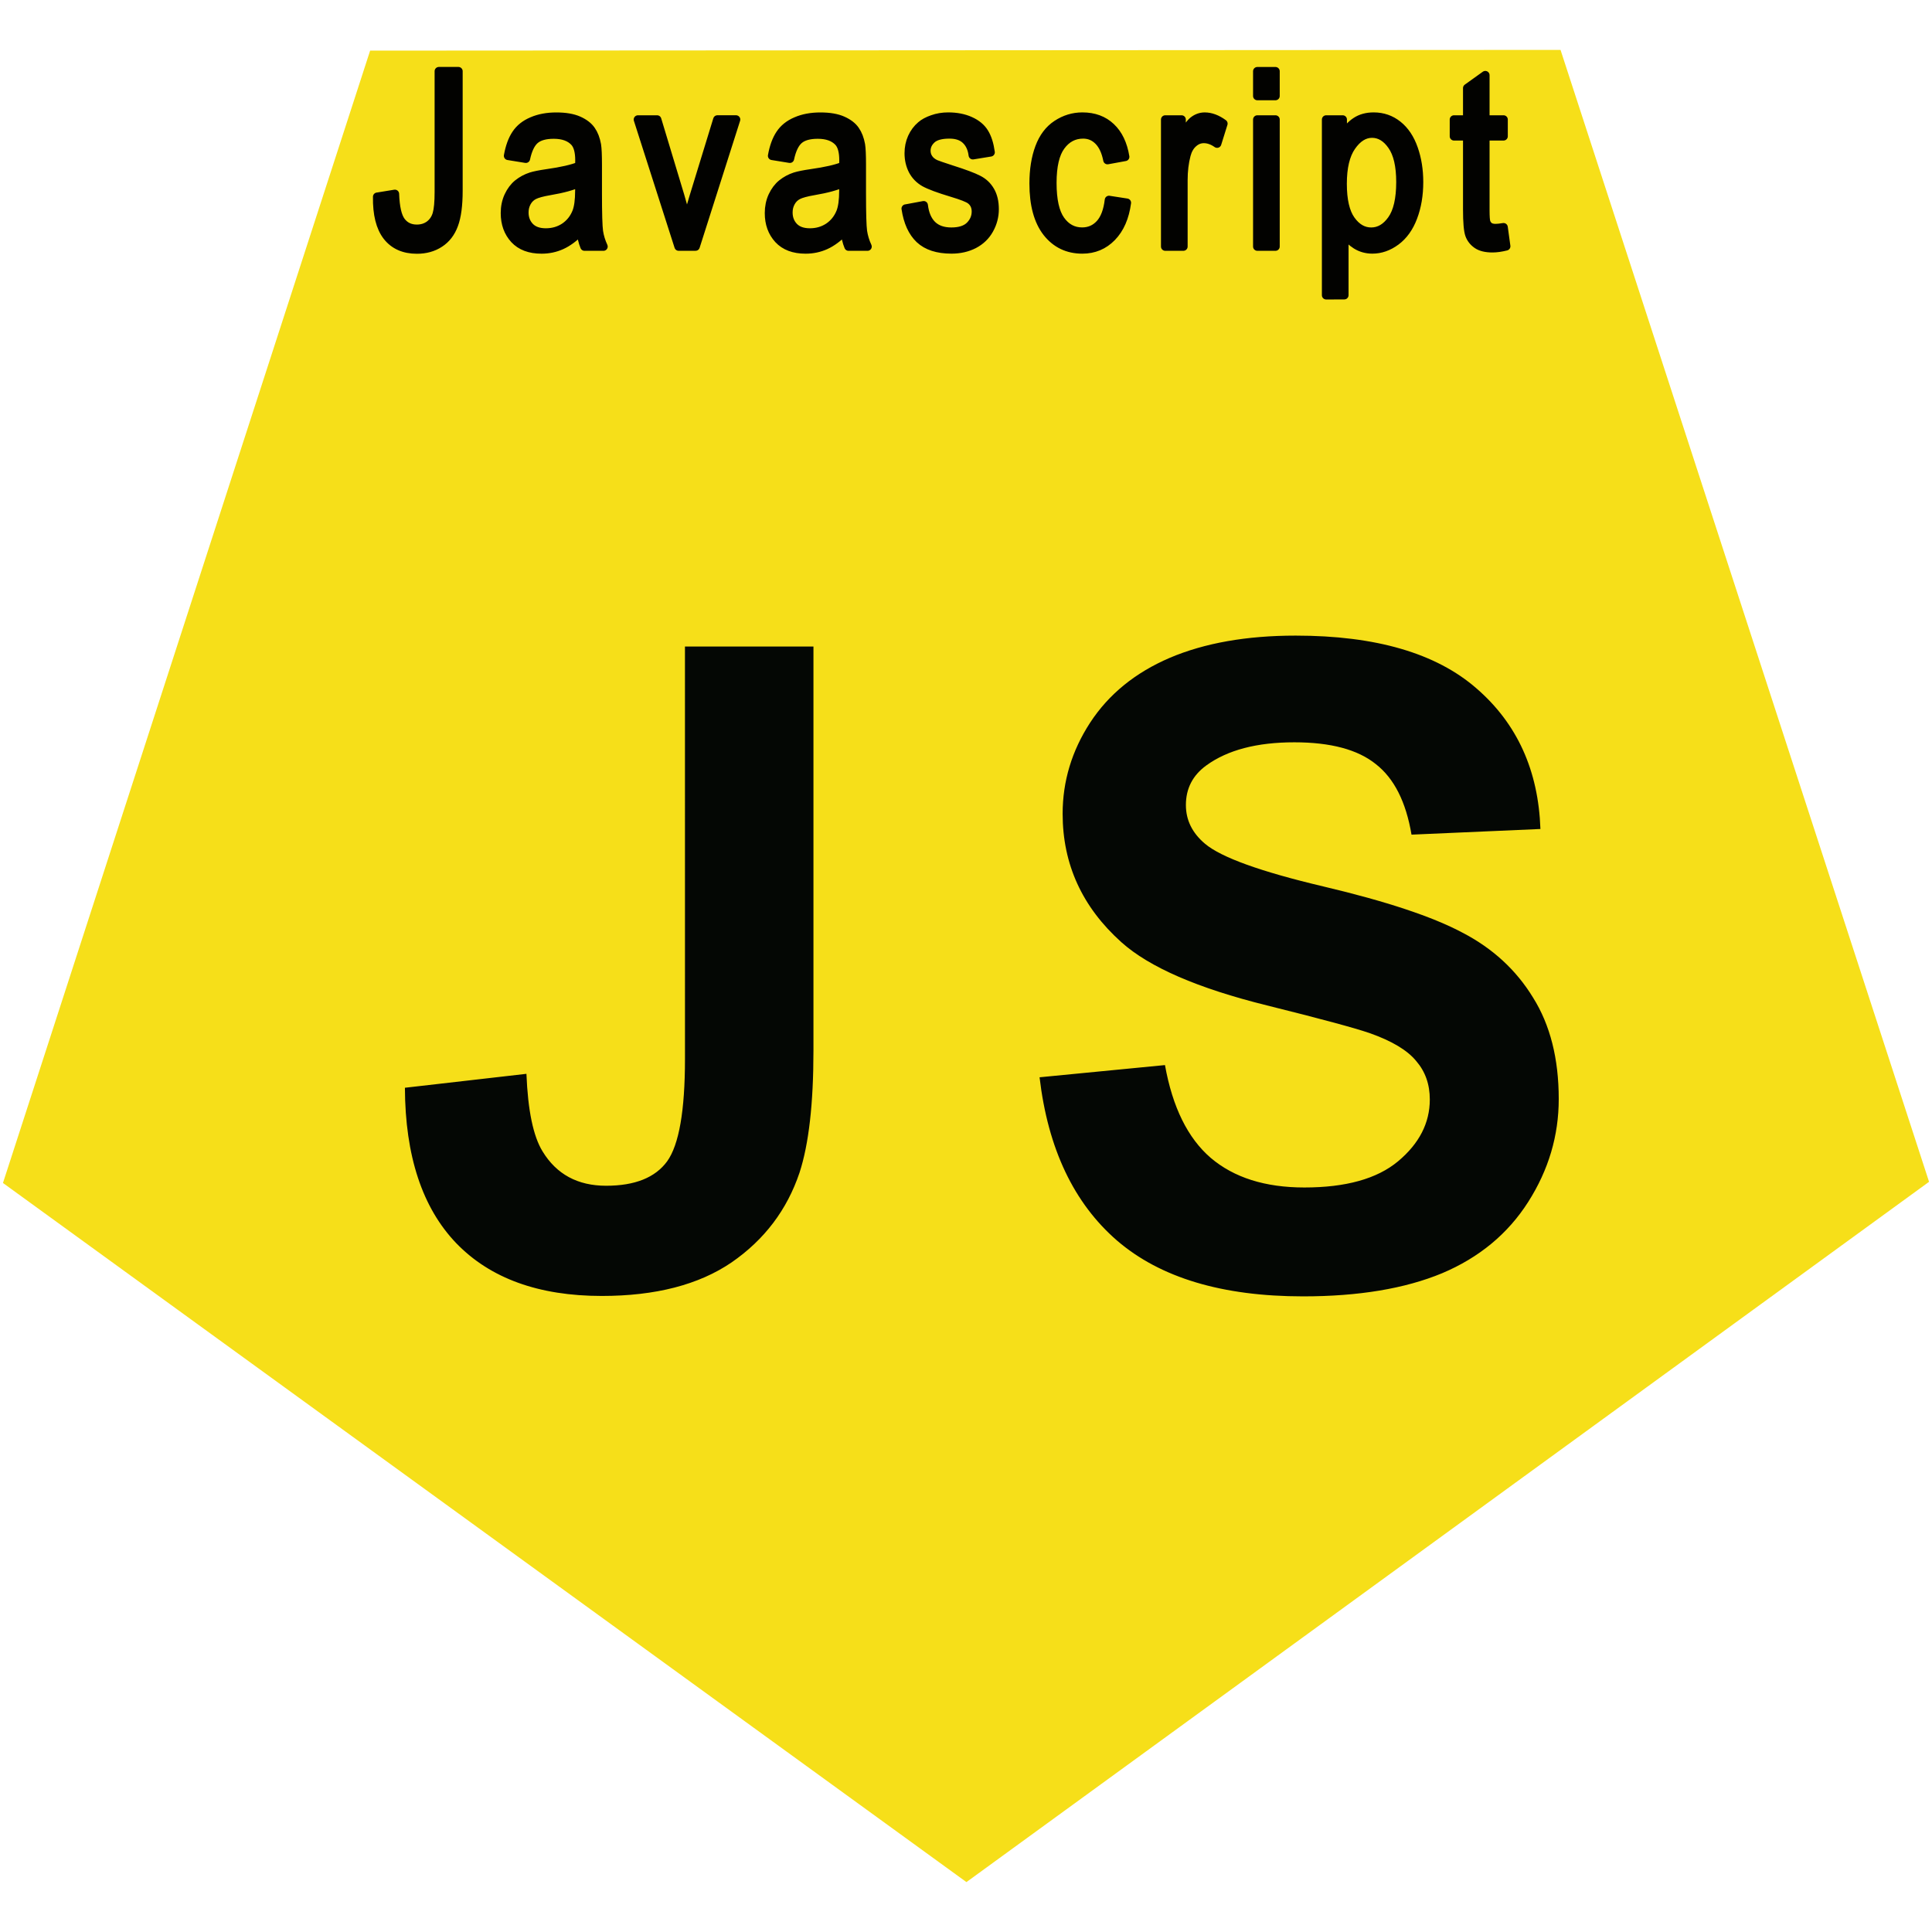
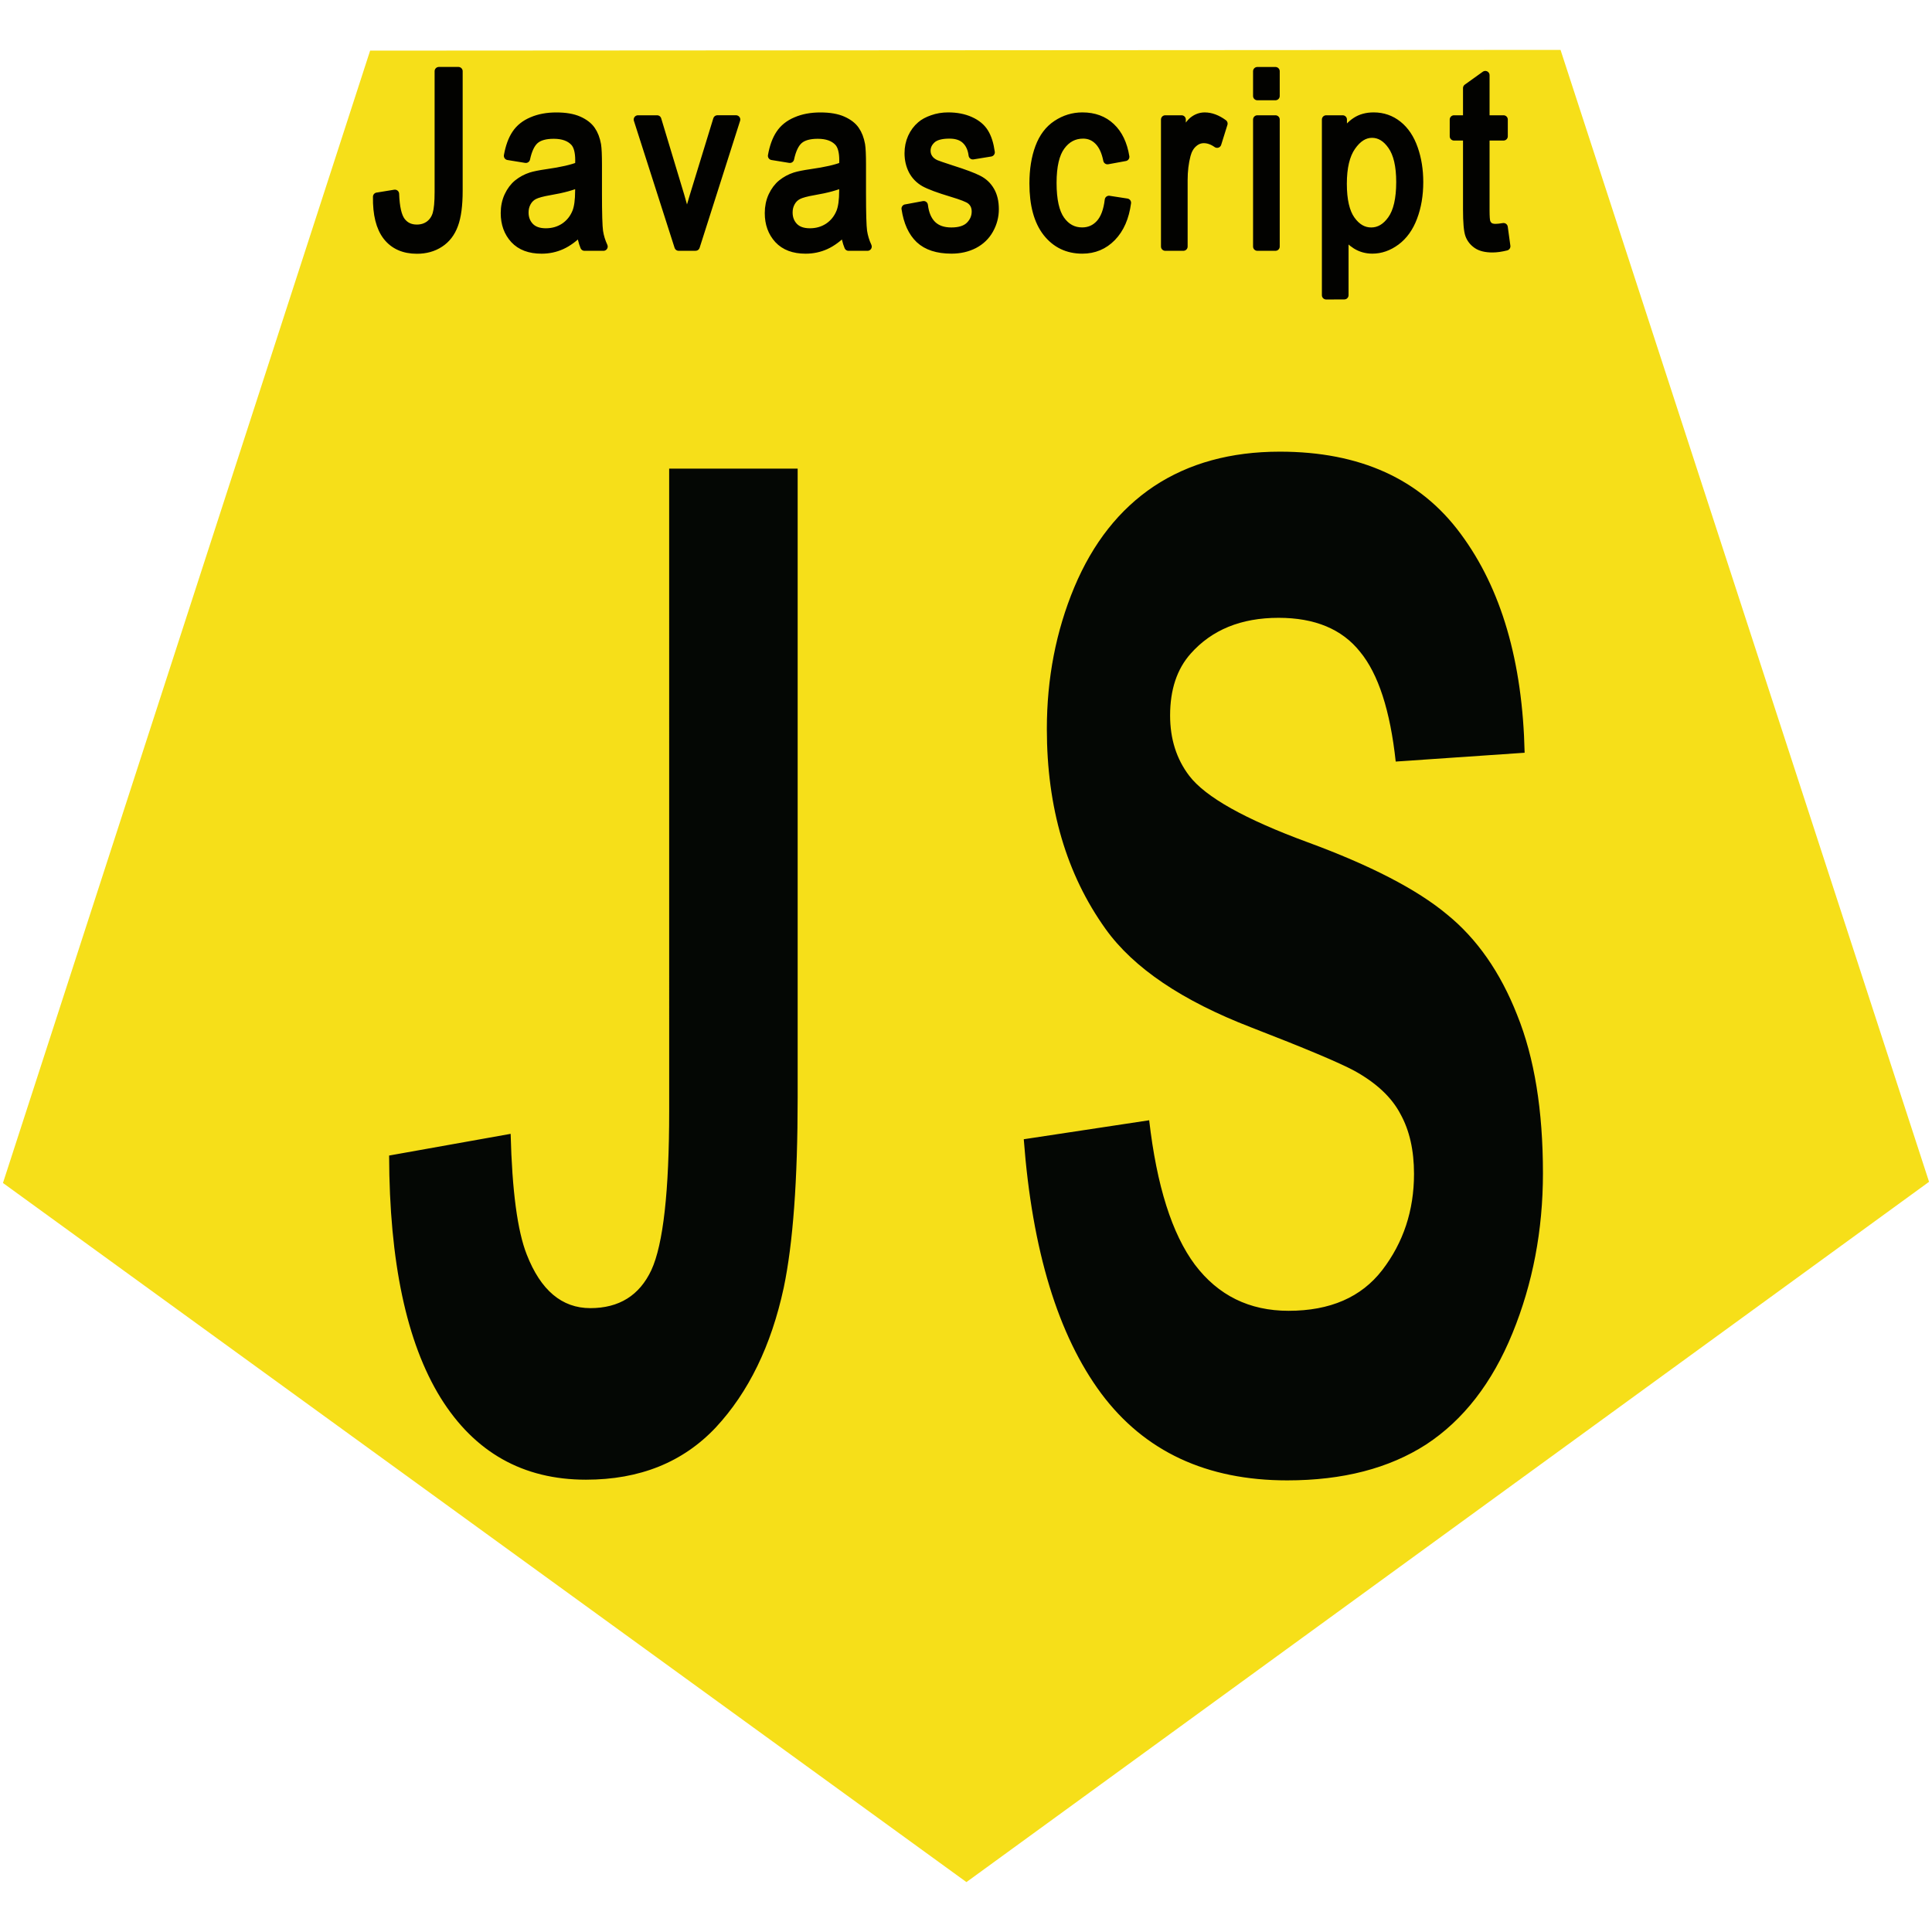
<svg xmlns="http://www.w3.org/2000/svg" width="350" height="350" version="1.1" viewBox="0 0 92.604 92.604" xml:space="preserve">
  <g fill-rule="evenodd">
    <path d="m74.799 2.392-57.058 0.034-17.599 54.276 46.181 33.51 46.14-33.566z" fill="#f6df19" />
    <path d="m18.082 9.433 0.845-0.138q0.034 0.963 0.304 1.318 0.27 0.355 0.748 0.355 0.352 0 0.608-0.189 0.256-0.195 0.352-0.522 0.097-0.332 0.097-1.055v-5.789h0.936v5.726q0 1.055-0.217 1.633-0.212 0.579-0.681 0.883-0.463 0.304-1.091 0.304-0.931 0-1.429-0.636-0.492-0.636-0.473-1.891zm9.762 1.633q-0.483 0.487-0.931 0.688-0.444 0.201-0.956 0.201-0.845 0-1.298-0.487-0.454-0.493-0.454-1.255 0-0.447 0.169-0.814 0.174-0.373 0.449-0.596 0.28-0.224 0.627-0.338 0.256-0.08 0.772-0.155 1.052-0.149 1.549-0.355 5e-3 -0.212 5e-3 -0.269 0-0.63-0.246-0.888-0.333-0.35-0.989-0.35-0.613 0-0.907 0.258-0.29 0.252-0.43 0.9l-0.849-0.138q0.116-0.648 0.381-1.043 0.265-0.401 0.767-0.613 0.502-0.218 1.163-0.218 0.656 0 1.067 0.183 0.41 0.183 0.603 0.464 0.193 0.275 0.27 0.699 0.043 0.264 0.043 0.951v1.376q0 1.439 0.053 1.823 0.058 0.378 0.222 0.728h-0.907q-0.135-0.321-0.174-0.751zm-0.072-2.304q-0.473 0.229-1.419 0.39-0.536 0.092-0.758 0.206-0.222 0.115-0.343 0.338-0.121 0.218-0.121 0.487 0 0.413 0.261 0.688 0.265 0.275 0.772 0.275 0.502 0 0.893-0.258 0.391-0.264 0.574-0.716 0.14-0.35 0.14-1.032zm4.757 3.055-1.95-6.087h0.917l1.1 3.645q0.179 0.59 0.328 1.226 0.116-0.481 0.323-1.158l1.139-3.714h0.893l-1.94 6.087zm7.971-0.751q-0.483 0.487-0.931 0.688-0.444 0.201-0.956 0.201-0.845 0-1.298-0.487-0.454-0.493-0.454-1.255 0-0.447 0.169-0.814 0.174-0.373 0.449-0.596 0.28-0.224 0.627-0.338 0.256-0.08 0.772-0.155 1.052-0.149 1.549-0.355 5e-3 -0.212 5e-3 -0.269 0-0.63-0.246-0.888-0.333-0.35-0.989-0.35-0.613 0-0.907 0.258-0.29 0.252-0.43 0.9l-0.849-0.138q0.116-0.648 0.381-1.043 0.265-0.401 0.767-0.613 0.502-0.218 1.163-0.218 0.656 0 1.067 0.183t0.603 0.464q0.193 0.275 0.27 0.699 0.043 0.264 0.043 0.951v1.376q0 1.439 0.053 1.823 0.058 0.378 0.222 0.728h-0.907q-0.135-0.321-0.174-0.751zm-0.072-2.304q-0.473 0.229-1.419 0.39-0.536 0.092-0.758 0.206-0.222 0.115-0.343 0.338-0.121 0.218-0.121 0.487 0 0.413 0.261 0.688 0.265 0.275 0.772 0.275 0.502 0 0.893-0.258 0.391-0.264 0.574-0.716 0.14-0.35 0.14-1.032zm2.986 1.238 0.859-0.16q0.072 0.613 0.401 0.94 0.333 0.327 0.927 0.327 0.598 0 0.888-0.287 0.29-0.292 0.29-0.682 0-0.35-0.256-0.55-0.179-0.138-0.888-0.35-0.956-0.287-1.327-0.493-0.367-0.212-0.56-0.579-0.188-0.373-0.188-0.82 0-0.407 0.154-0.751 0.159-0.35 0.43-0.579 0.203-0.178 0.55-0.298 0.352-0.126 0.753-0.126 0.603 0 1.057 0.206 0.459 0.206 0.676 0.562 0.217 0.35 0.299 0.94l-0.849 0.138q-0.058-0.47-0.338-0.734-0.275-0.264-0.782-0.264-0.598 0-0.854 0.235-0.256 0.235-0.256 0.55 0 0.201 0.106 0.361 0.106 0.166 0.333 0.275 0.13 0.057 0.767 0.264 0.922 0.292 1.284 0.481 0.367 0.183 0.574 0.539 0.208 0.355 0.208 0.883 0 0.516-0.256 0.974-0.251 0.453-0.729 0.705-0.478 0.246-1.081 0.246-0.999 0-1.525-0.493-0.521-0.493-0.666-1.462zm9.742-0.413 0.854 0.132q-0.14 1.049-0.719 1.645-0.574 0.59-1.414 0.59-1.052 0-1.694-0.814-0.637-0.82-0.637-2.344 0-0.986 0.275-1.725t0.835-1.106q0.565-0.373 1.226-0.373 0.835 0 1.366 0.504 0.531 0.499 0.681 1.421l-0.845 0.155q-0.121-0.613-0.43-0.923-0.304-0.309-0.738-0.309-0.656 0-1.067 0.562-0.41 0.556-0.41 1.765 0 1.226 0.396 1.782 0.396 0.556 1.033 0.556 0.512 0 0.854-0.373 0.343-0.373 0.434-1.146zm2.696 2.23v-6.087h0.782v0.923q0.299-0.648 0.55-0.854 0.256-0.206 0.56-0.206 0.439 0 0.893 0.332l-0.299 0.957q-0.319-0.224-0.637-0.224-0.285 0-0.512 0.206-0.227 0.201-0.323 0.562-0.145 0.55-0.145 1.204v3.187zm4.414-7.216v-1.186h0.869v1.186zm0 7.216v-6.087h0.869v6.087zm3.299 2.333v-8.42h0.792v0.791q0.28-0.464 0.632-0.694 0.352-0.235 0.854-0.235 0.656 0 1.158 0.401 0.502 0.401 0.758 1.135 0.256 0.728 0.256 1.599 0 0.934-0.285 1.685-0.28 0.745-0.82 1.146-0.536 0.395-1.129 0.395-0.434 0-0.782-0.218-0.343-0.218-0.565-0.55v2.963zm0.787-5.342q0 1.175 0.401 1.737 0.401 0.562 0.97 0.562 0.579 0 0.989-0.579 0.415-0.585 0.415-1.805 0-1.163-0.405-1.742-0.401-0.579-0.96-0.579-0.555 0-0.985 0.619-0.425 0.613-0.425 1.788zm7.715 2.086 0.125 0.911q-0.367 0.092-0.656 0.092-0.473 0-0.734-0.178-0.261-0.178-0.367-0.464-0.106-0.292-0.106-1.221v-3.502h-0.637v-0.802h0.637v-1.507l0.864-0.619v2.126h0.874v0.802h-0.874v3.559q0 0.441 0.043 0.567 0.048 0.126 0.15 0.201 0.106 0.075 0.299 0.075 0.145 0 0.381-0.04z" opacity=".99" stroke="#000" stroke-linecap="round" stroke-linejoin="round" stroke-width=".409" style="paint-order:stroke markers fill" aria-label="Javascript" />
-     <path d="m32.831 30.989h6.159v19.374q0 3.8-0.668 5.846-0.898 2.672-3.257 4.301-2.359 1.607-6.221 1.607-4.53 0-6.973-2.526-2.443-2.547-2.463-7.453l5.825-0.668q0.104 2.631 0.772 3.716 1.002 1.649 3.048 1.649 2.067 0 2.923-1.169 0.856-1.19 0.856-4.906zm16.995 20.647 6.013-0.585q0.543 3.027 2.192 4.447 1.67 1.42 4.489 1.42 2.985 0 4.489-1.253 1.524-1.274 1.524-2.965 0-1.086-0.647-1.837-0.626-0.772-2.213-1.336-1.086-0.376-4.948-1.336-4.969-1.232-6.973-3.027-2.818-2.526-2.818-6.159 0-2.338 1.315-4.363 1.336-2.046 3.82-3.111 2.505-1.065 6.033-1.065 5.762 0 8.664 2.526 2.923 2.526 3.069 6.743l-6.179 0.271q-0.397-2.359-1.712-3.382-1.294-1.044-3.904-1.044-2.693 0-4.217 1.107-0.981 0.71-0.981 1.9 0 1.086 0.919 1.858 1.169 0.981 5.678 2.046 4.509 1.065 6.66 2.213 2.171 1.127 3.382 3.111 1.232 1.962 1.232 4.864 0 2.631-1.461 4.927-1.461 2.296-4.134 3.424-2.672 1.107-6.66 1.107-5.804 0-8.914-2.672-3.111-2.693-3.716-7.829z" fill="#040704" stroke-miterlimit="3.7" stroke-width="0" aria-label="JS" />
+     <path d="m32.074 22.461h6.159v30.163q0 5.916-0.668 9.101-0.898 4.16-3.257 6.696-2.359 2.503-6.221 2.503-4.53 0-6.973-3.933-2.443-3.965-2.463-11.604l5.825-1.04q0.104 4.095 0.772 5.786 1.002 2.568 3.048 2.568 2.067 0 2.923-1.82 0.856-1.853 0.856-7.638zm16.995 32.145 6.013-0.91q0.543 4.713 2.192 6.923 1.67 2.21 4.489 2.21 2.985 0 4.489-1.95 1.524-1.983 1.524-4.615 0-1.69-0.647-2.86-0.626-1.203-2.213-2.08-1.086-0.585-4.948-2.08-4.969-1.918-6.973-4.713-2.818-3.933-2.818-9.588 0-3.64 1.315-6.793 1.336-3.185 3.82-4.843 2.505-1.658 6.033-1.658 5.762 0 8.664 3.933 2.923 3.933 3.069 10.498l-6.179 0.423q-0.397-3.673-1.712-5.265-1.294-1.625-3.904-1.625-2.693 0-4.217 1.723-0.981 1.105-0.981 2.958 0 1.69 0.919 2.893 1.169 1.528 5.678 3.185 4.509 1.658 6.66 3.445 2.171 1.755 3.382 4.843 1.232 3.055 1.232 7.573 0 4.095-1.461 7.671-1.461 3.575-4.134 5.33-2.672 1.723-6.66 1.723-5.804 0-8.914-4.16-3.111-4.193-3.716-12.189z" fill="#040704" stroke-miterlimit="3.7" stroke-width="0" aria-label="JS" />
  </g>
</svg>
